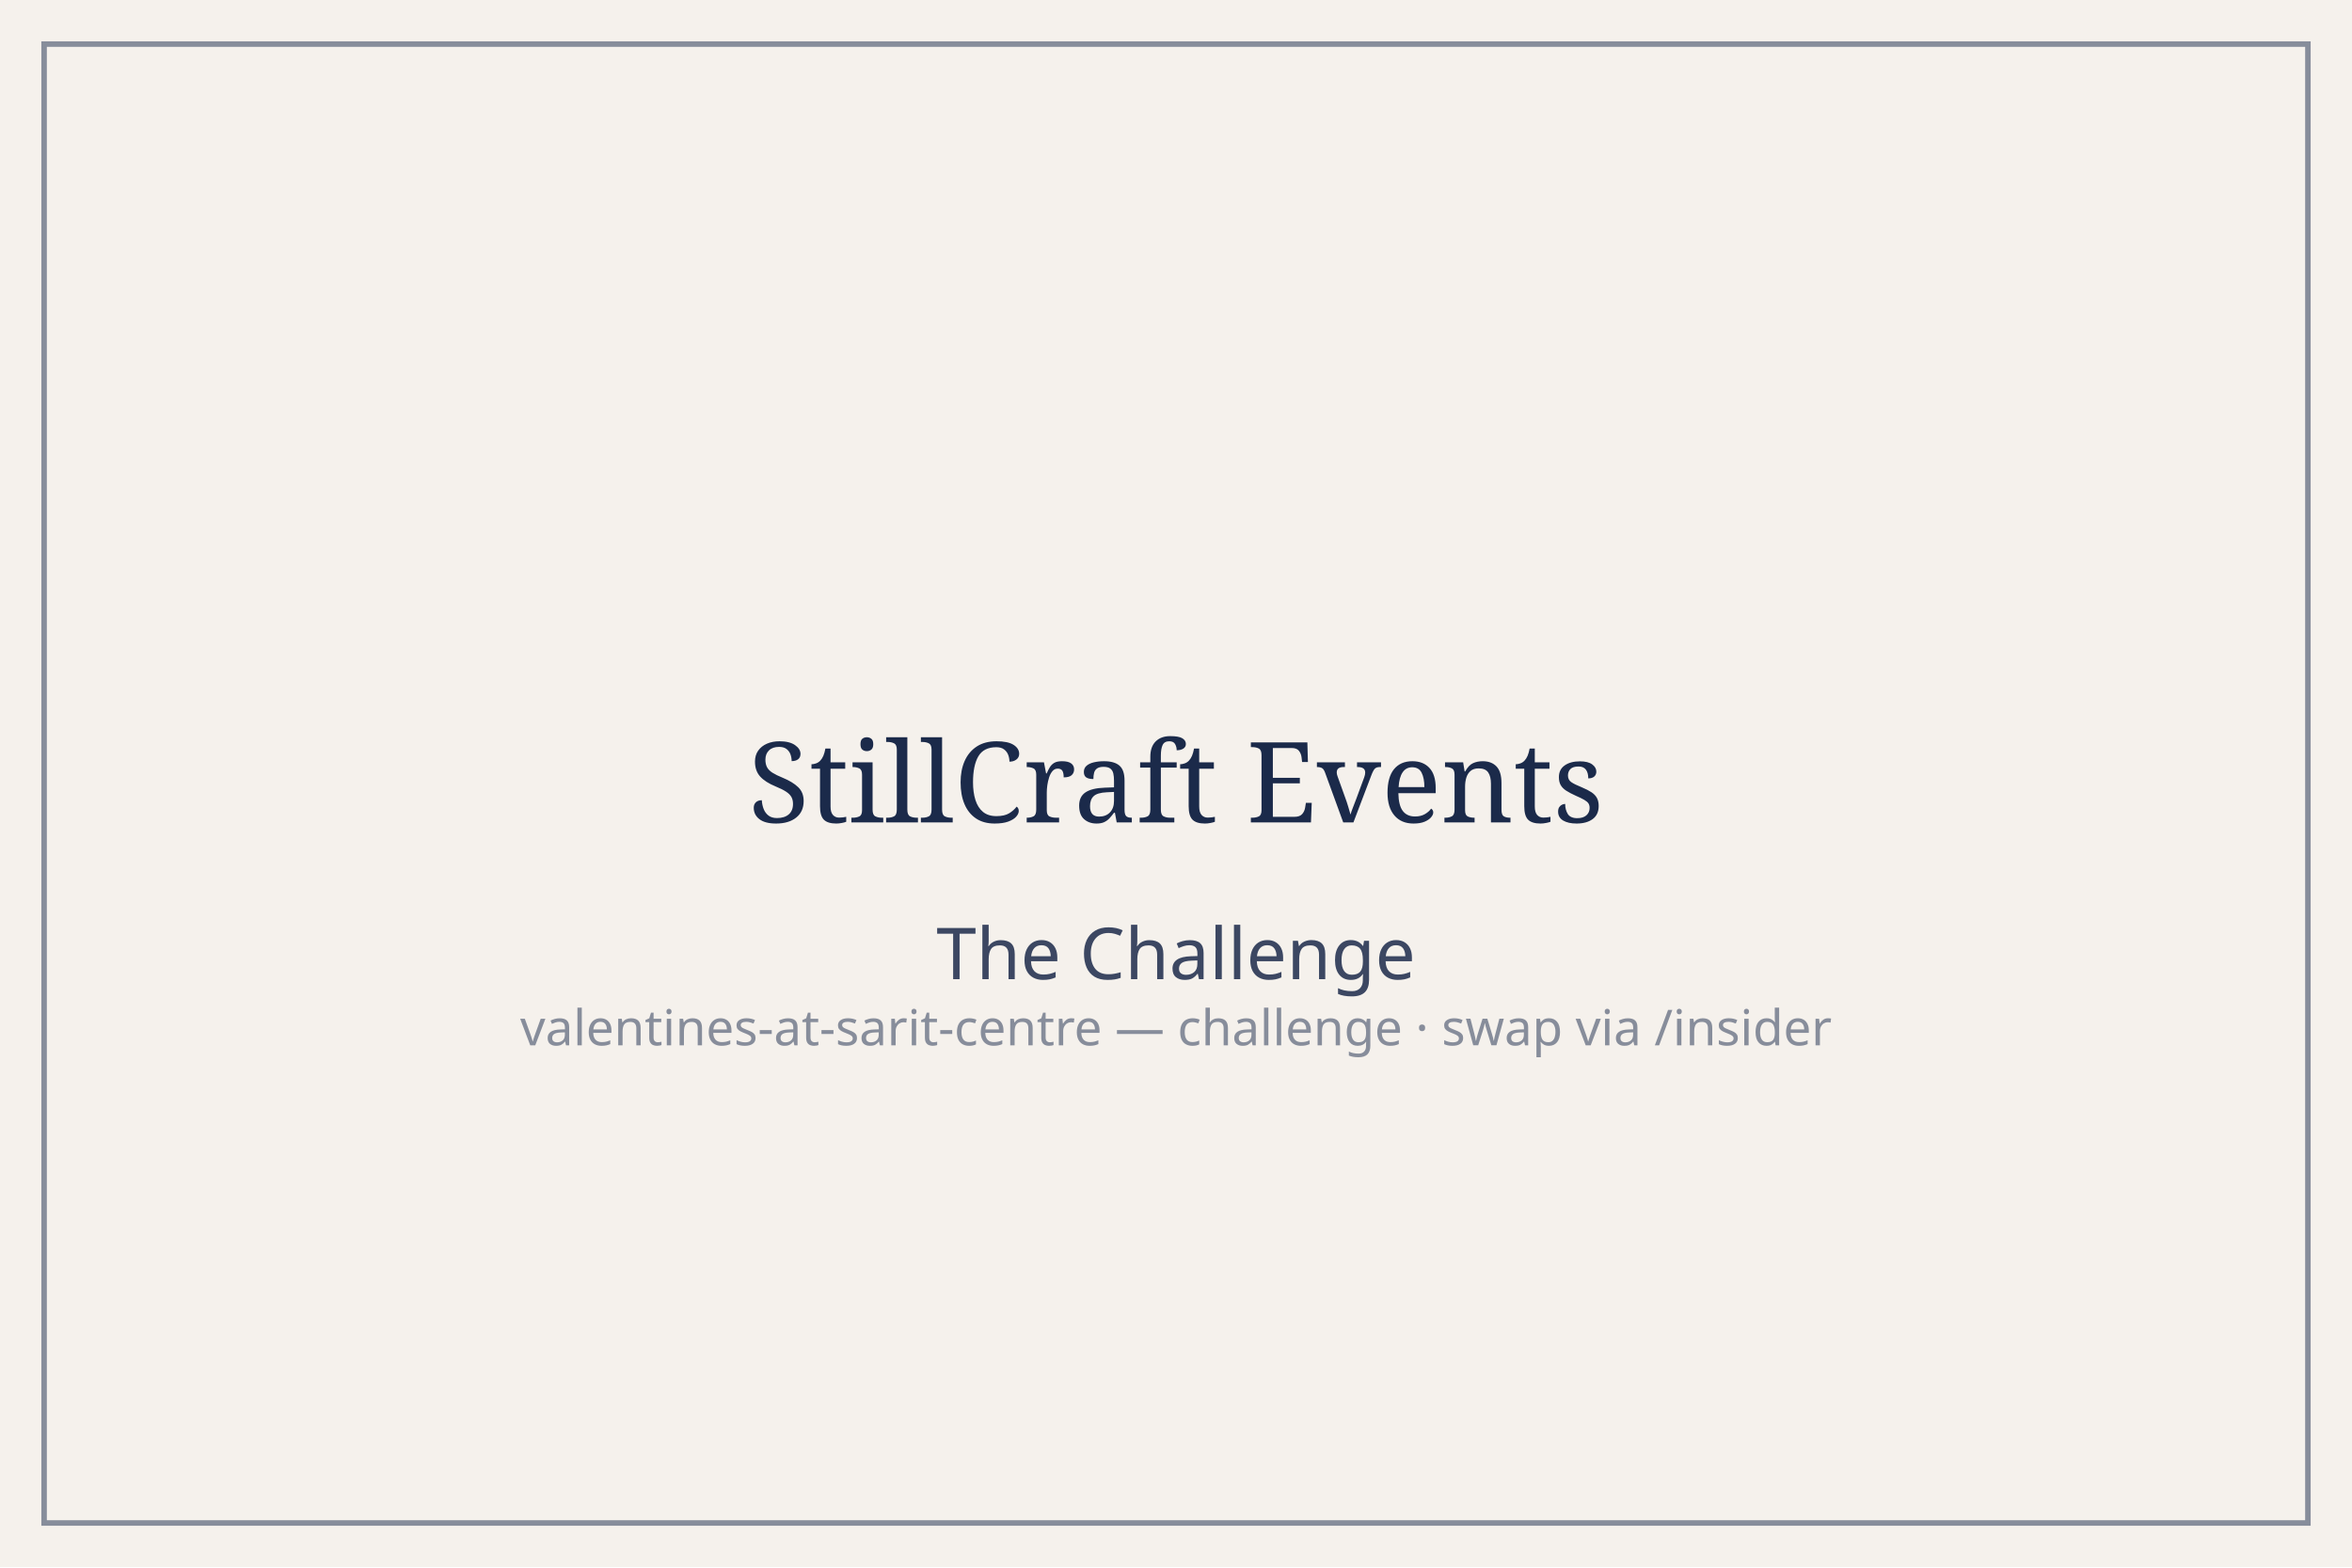
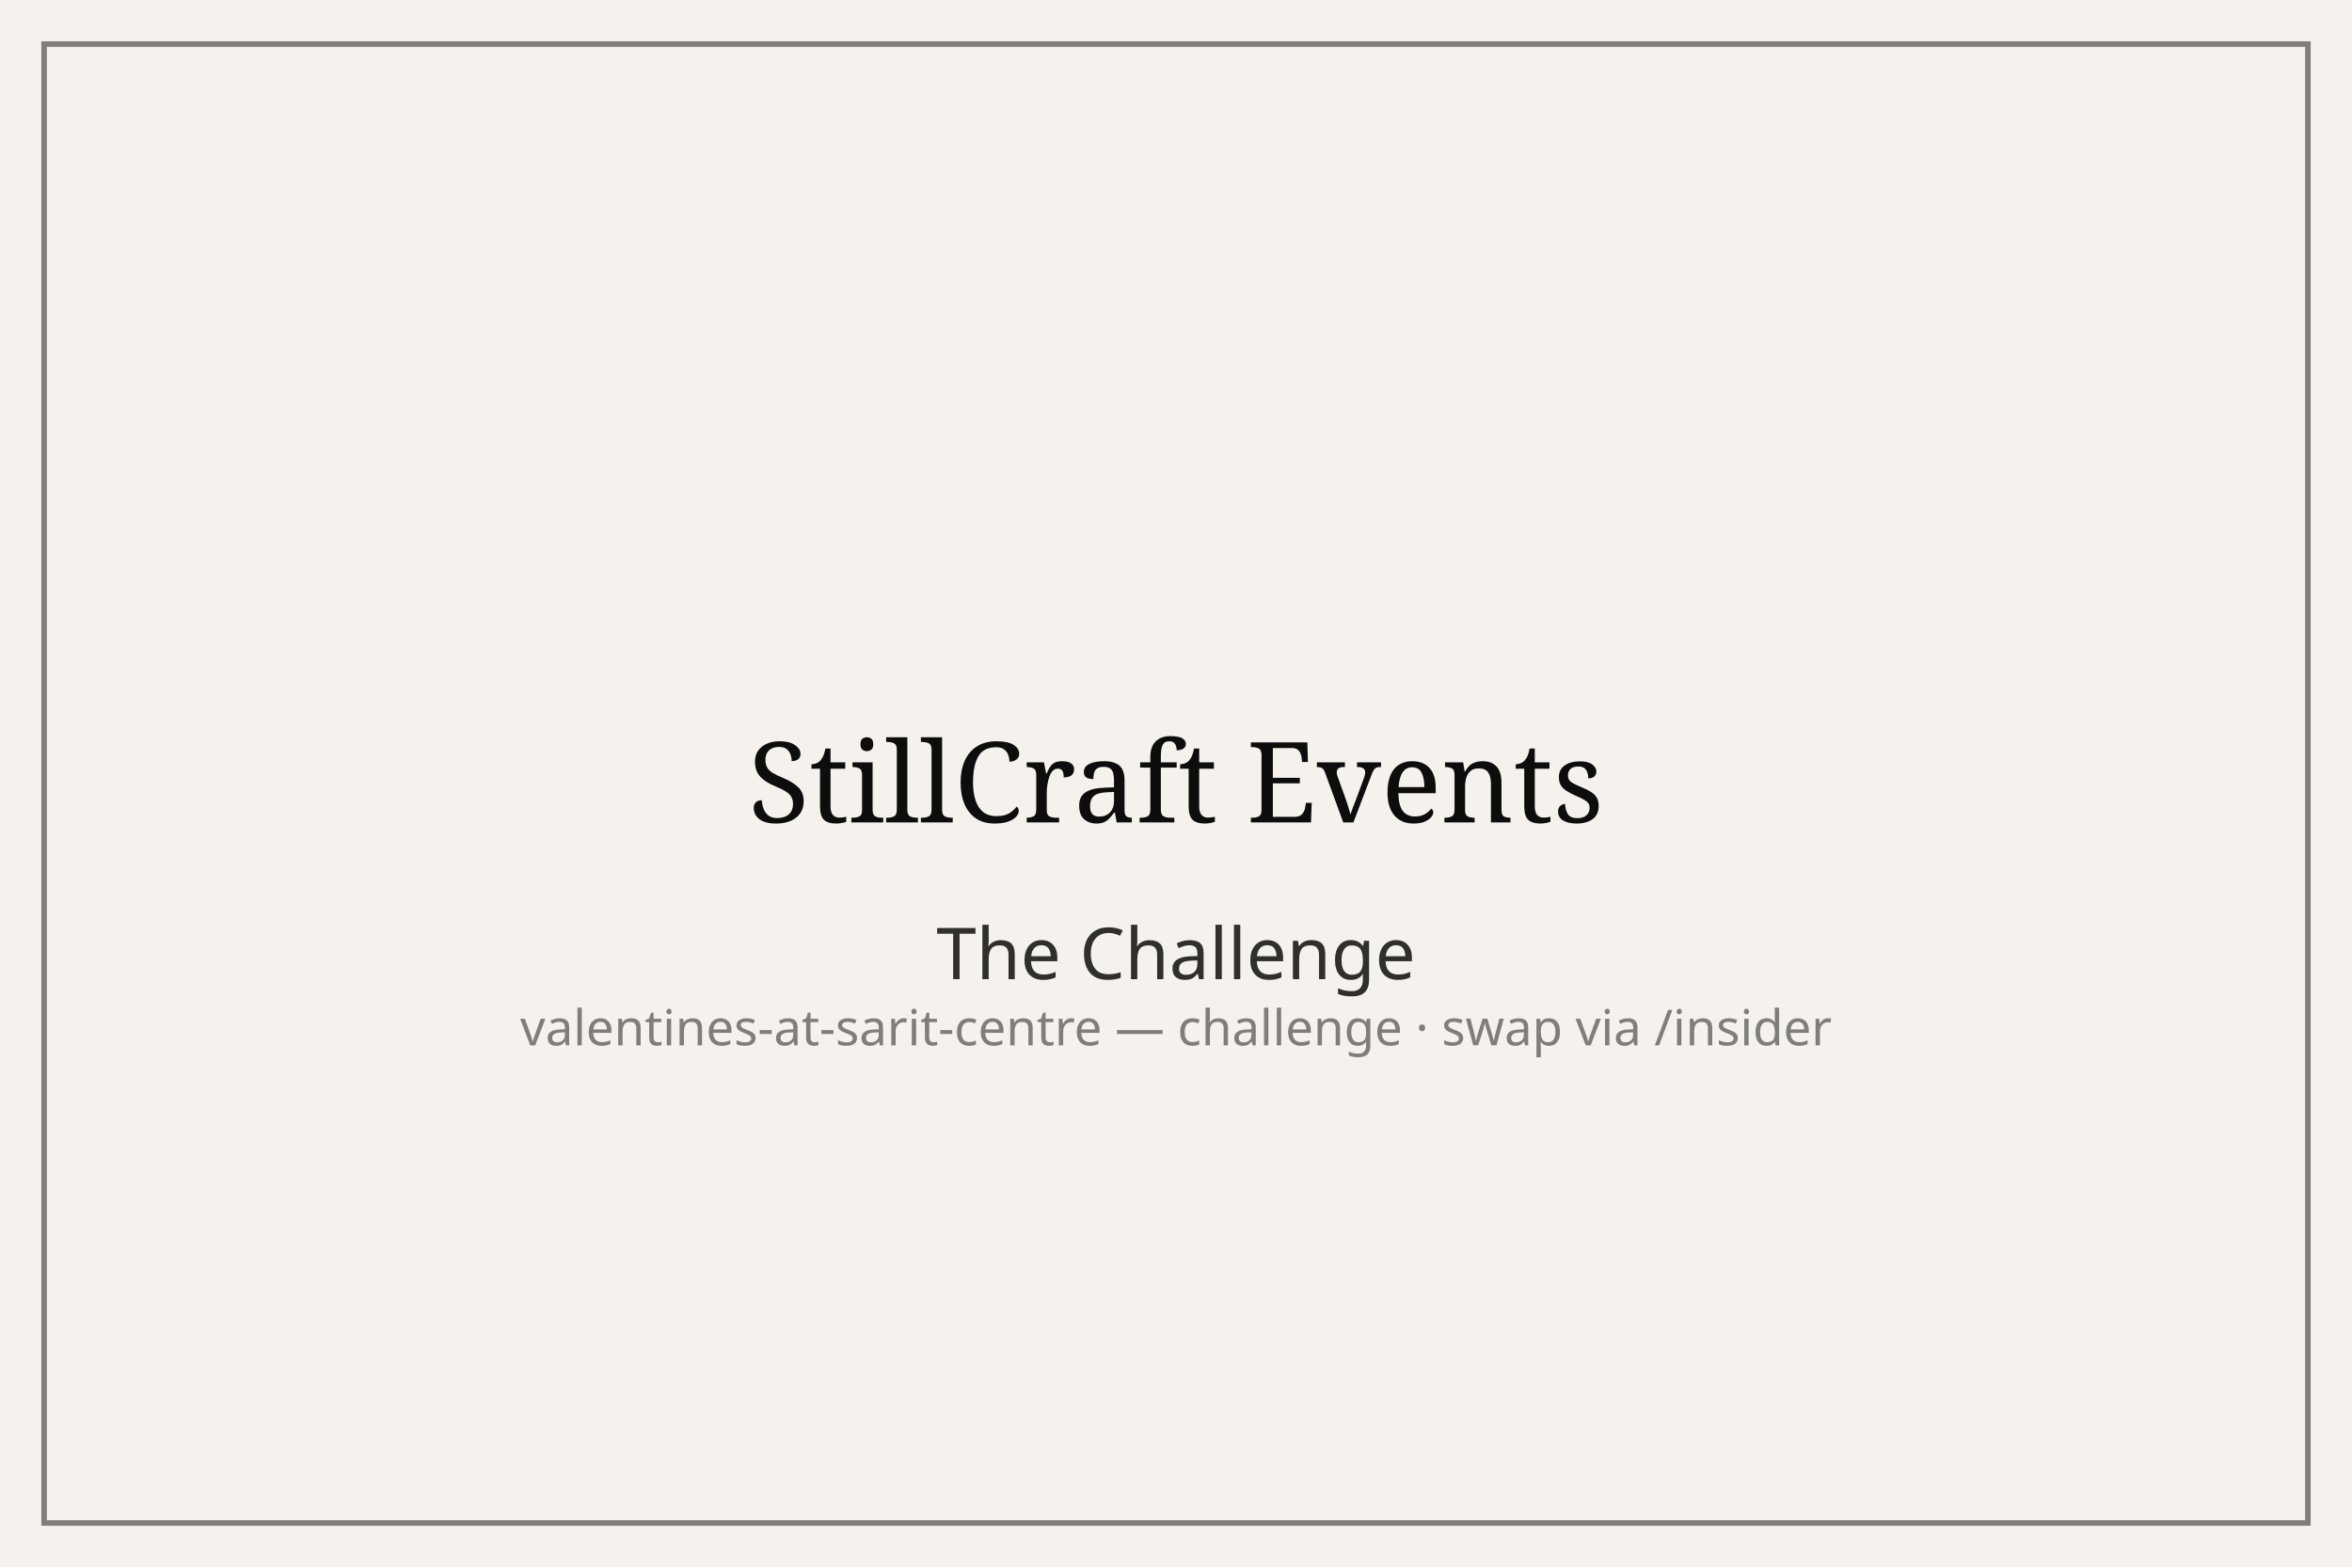
<svg xmlns="http://www.w3.org/2000/svg" width="1280" height="853" viewBox="0 0 1280 853">
  <rect width="100%" height="100%" fill="#F5F1EC" />
-   <rect x="24" y="24" width="1232" height="805" fill="none" stroke="#1B2A4A" stroke-opacity="0.5" stroke-width="3" />
-   <text x="50%" y="50%" fill="#1B2A4A" font-family="Georgia, serif" font-size="61" text-anchor="middle" dominant-baseline="middle">StillCraft Events</text>
-   <text x="50%" y="533" fill="#1B2A4A" fill-opacity="0.85" font-family="Verdana, sans-serif" font-size="39" text-anchor="middle">The Challenge</text>
-   <text x="50%" y="569" fill="#1B2A4A" fill-opacity="0.5" font-family="Verdana, sans-serif" font-size="27" text-anchor="middle">valentines-at-sarit-centre — challenge · swap via /insider</text>
+   <rect x="24" y="24" width="1232" height="805" fill="none" stroke="#0d0d0d" stroke-opacity="0.5" stroke-width="3" />
+   <text x="50%" y="50%" fill="#0d0d0d" font-family="Georgia, serif" font-size="61" text-anchor="middle" dominant-baseline="middle">StillCraft Events</text>
+   <text x="50%" y="533" fill="#0d0d0d" fill-opacity="0.85" font-family="Verdana, sans-serif" font-size="39" text-anchor="middle">The Challenge</text>
+   <text x="50%" y="569" fill="#0d0d0d" fill-opacity="0.5" font-family="Verdana, sans-serif" font-size="27" text-anchor="middle">valentines-at-sarit-centre — challenge · swap via /insider</text>
</svg>
